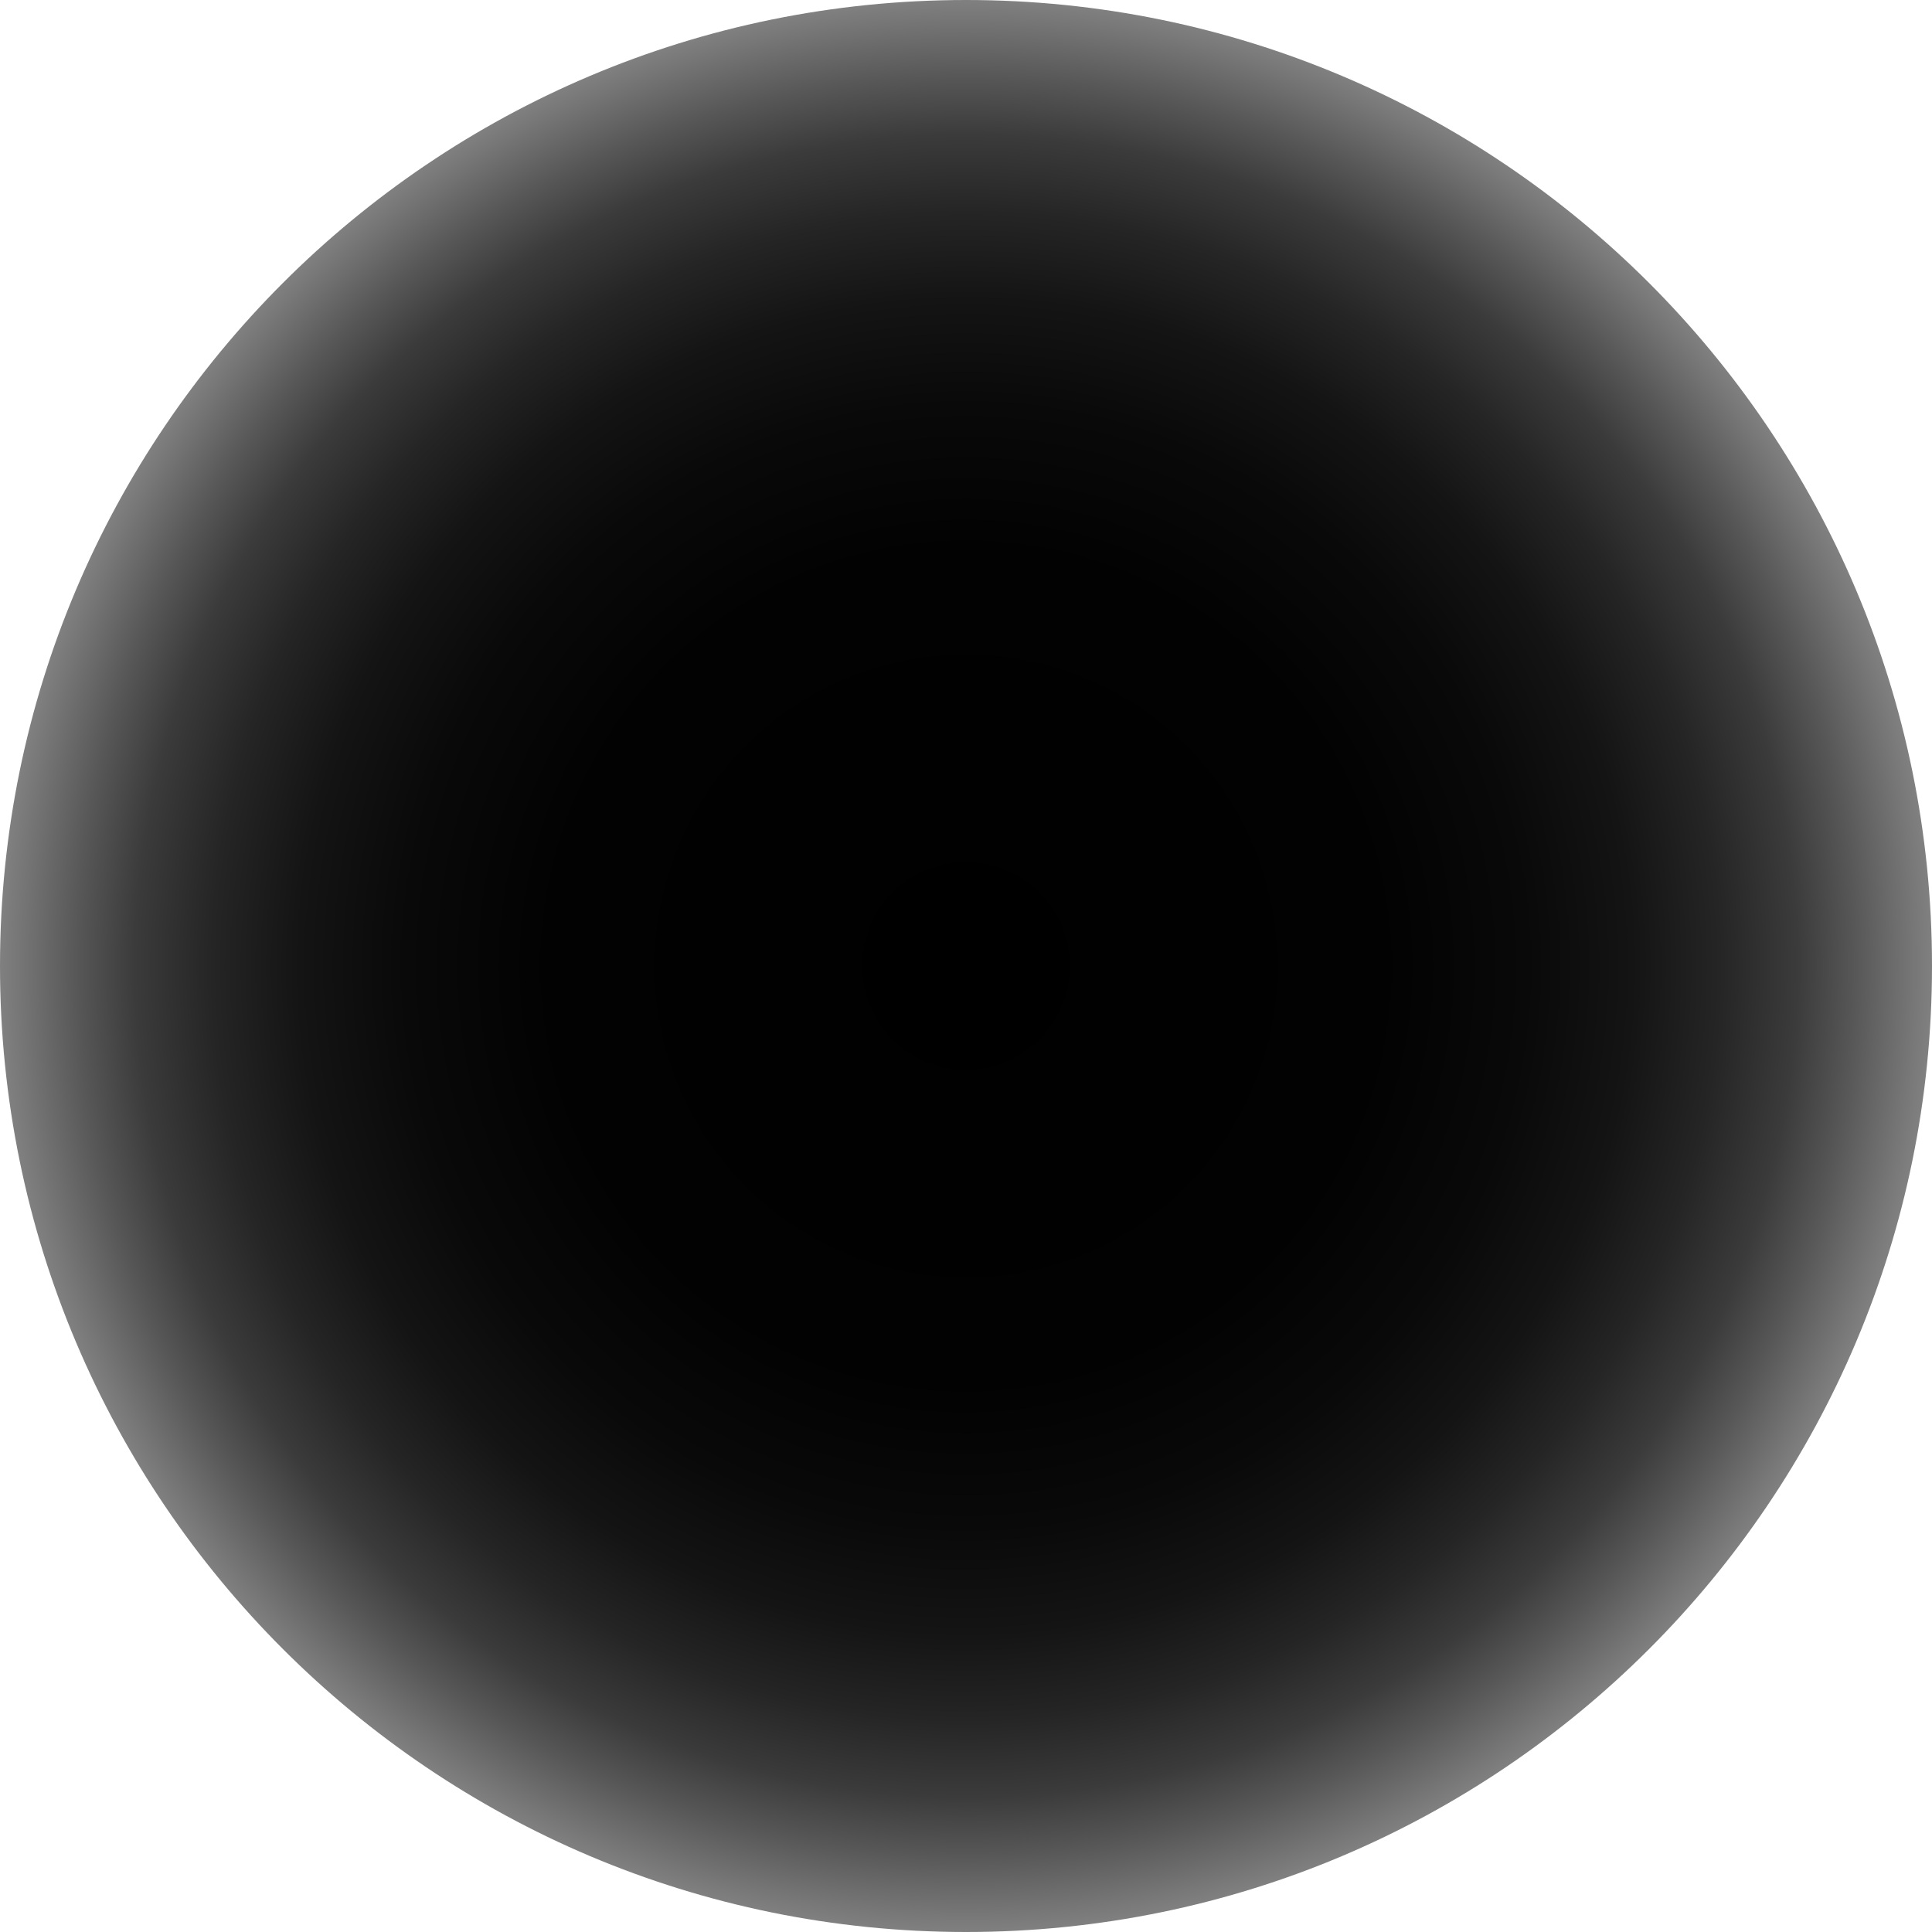
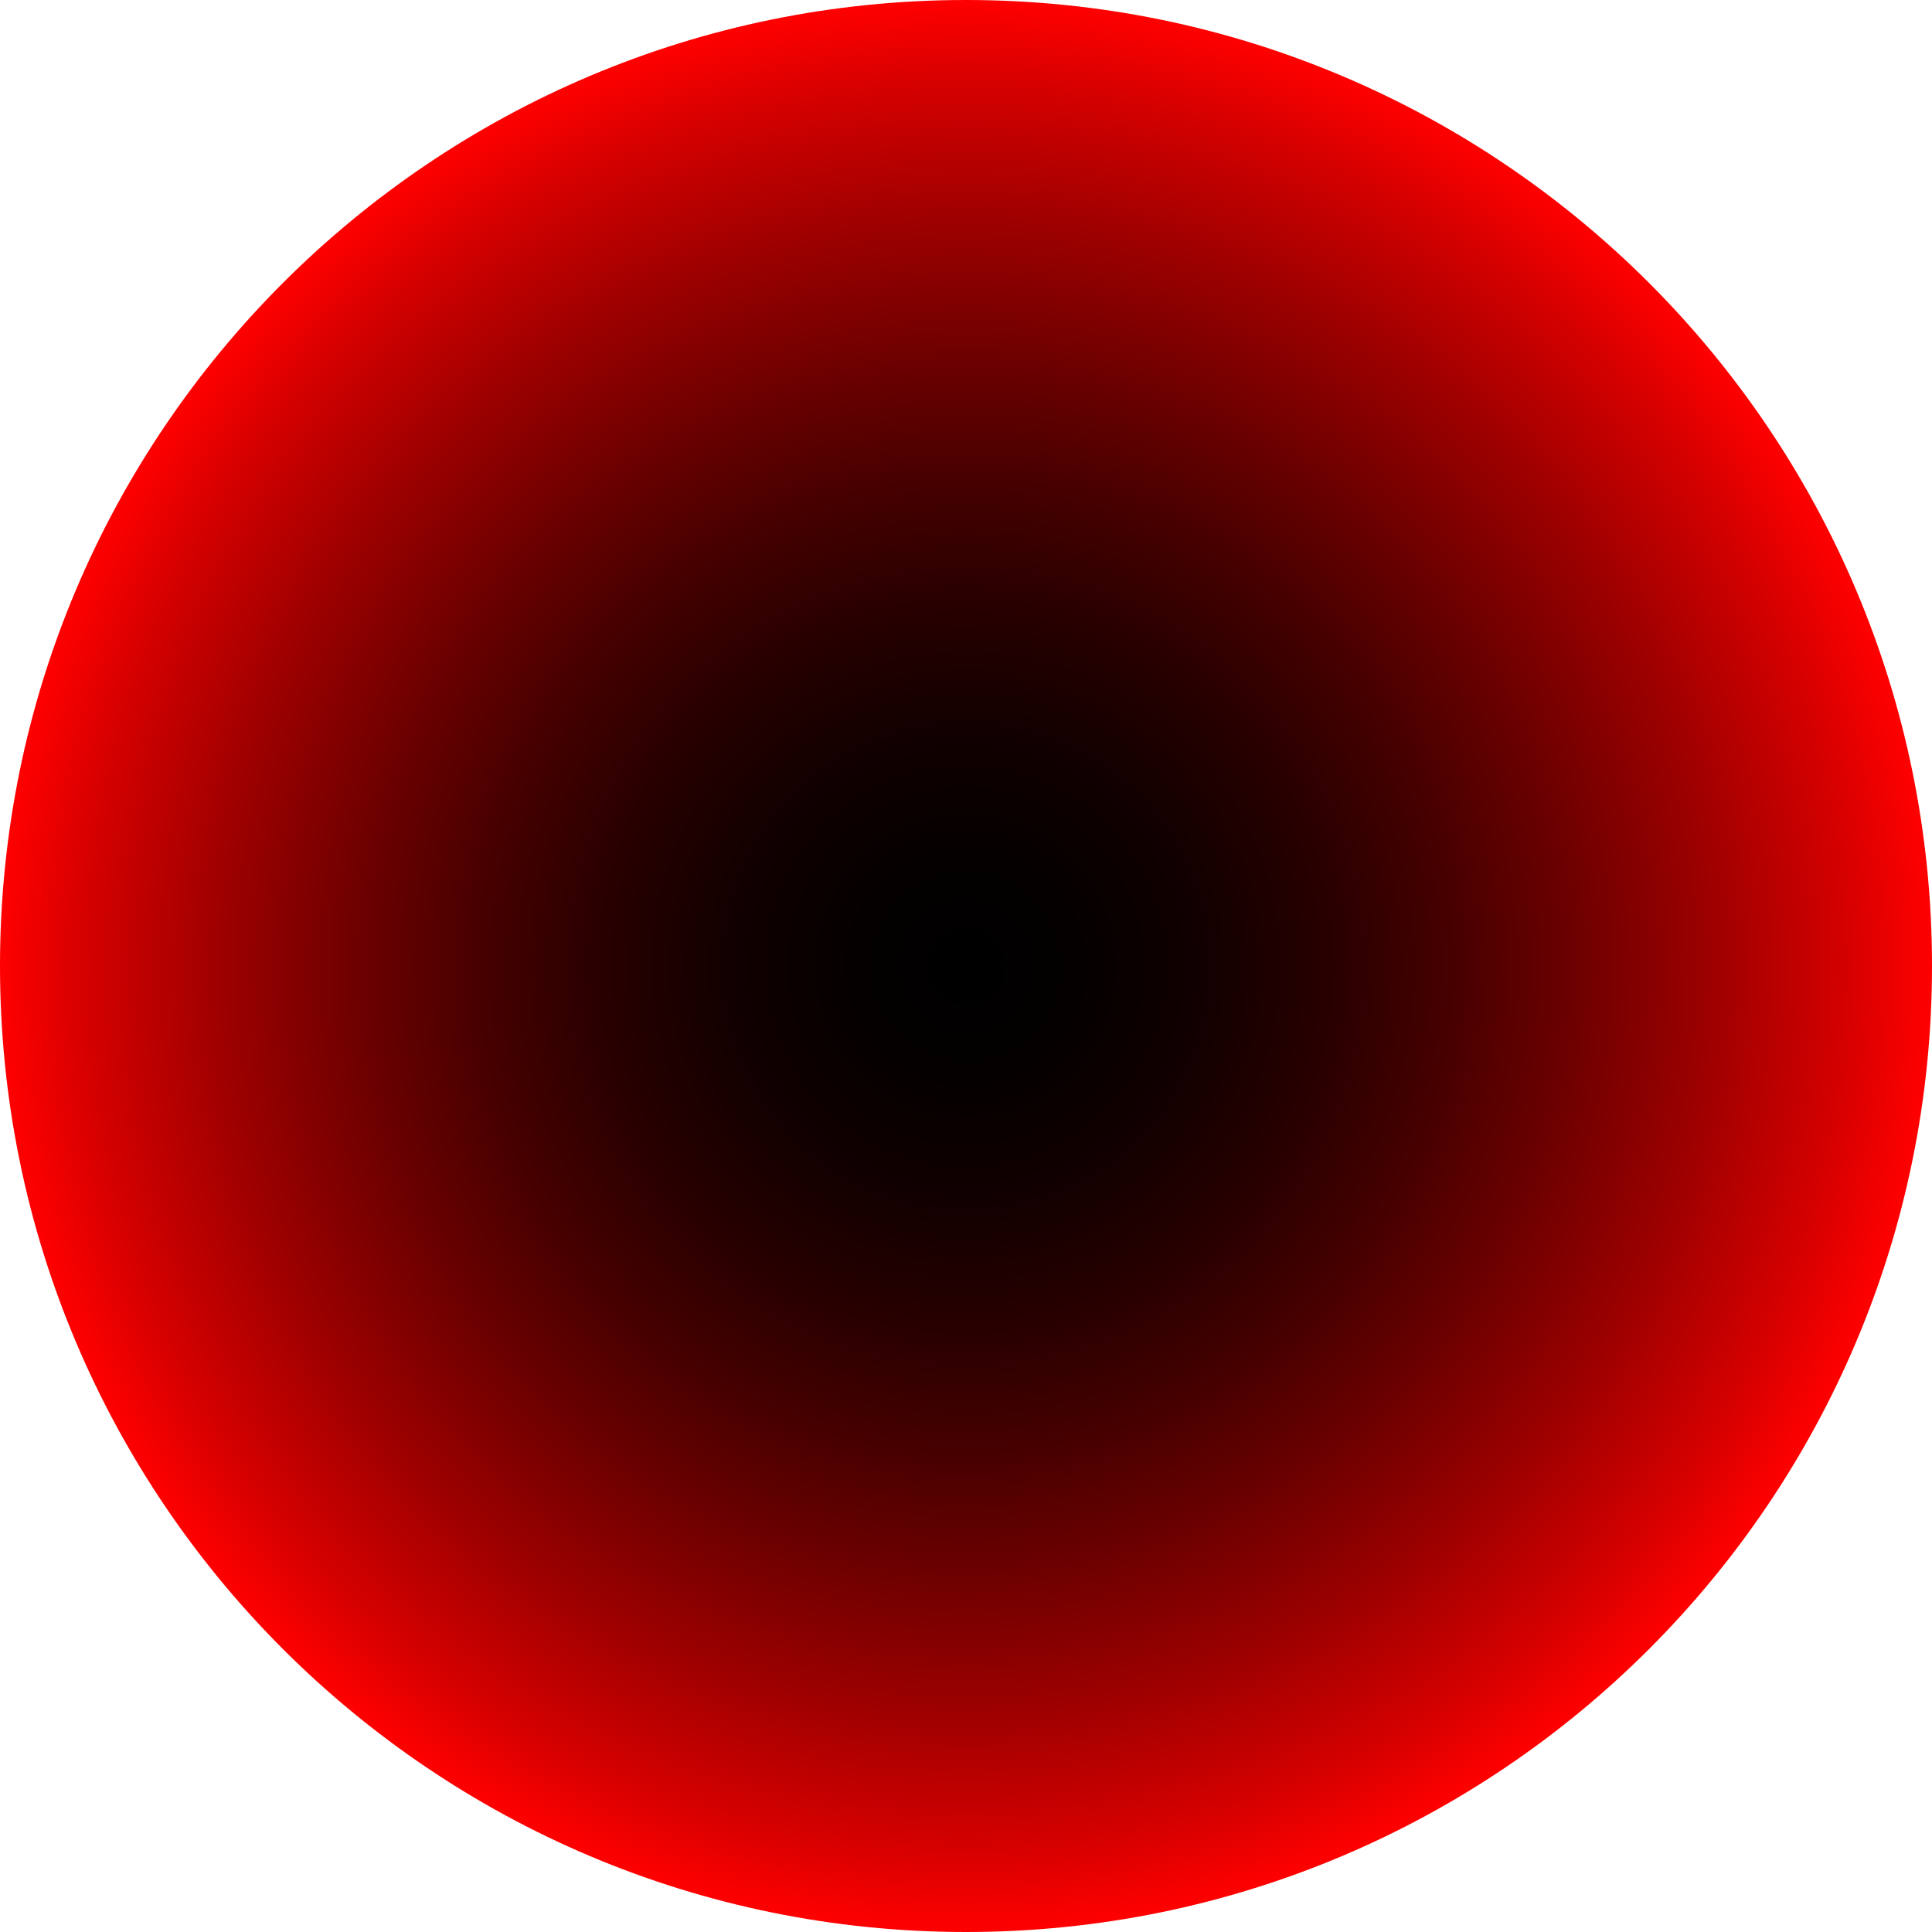
<svg xmlns="http://www.w3.org/2000/svg" id="Layer_2" data-name="Layer 2" viewBox="0 0 33 33">
  <defs>
    <style>
      .cls-1 {
        fill: url(#radial-gradient);
      }
    </style>
    <radialGradient id="radial-gradient" cx="16.5" cy="16.5" r="16.5" gradientUnits="userSpaceOnUse">
      <stop offset="0" />
-       <stop offset="0.43" stop-color="#020202" />
-       <stop offset="0.58" stop-color="#090909" />
-       <stop offset="0.69" stop-color="#141414" />
-       <stop offset="0.78" stop-color="#252525" />
-       <stop offset="0.86" stop-color="#3b3b3b" />
-       <stop offset="0.92" stop-color="#575757" />
-       <stop offset="0.98" stop-color="#767676" />
-       <stop offset="1" stop-color="gray" />
+       <stop offset="0.11" stop-color="#040000" />
+       <stop offset="0.24" stop-color="#100" />
+       <stop offset="0.37" stop-color="#270000" />
+       <stop offset="0.5" stop-color="#460000" />
+       <stop offset="0.63" stop-color="#6d0000" />
+       <stop offset="0.77" stop-color="#9d0000" />
+       <stop offset="0.91" stop-color="#d40000" />
+       <stop offset="1" stop-color="red" />
    </radialGradient>
  </defs>
  <g id="seek_bar">
    <circle id="seek_button" class="cls-1" cx="16.5" cy="16.5" r="16.5" />
  </g>
</svg>
